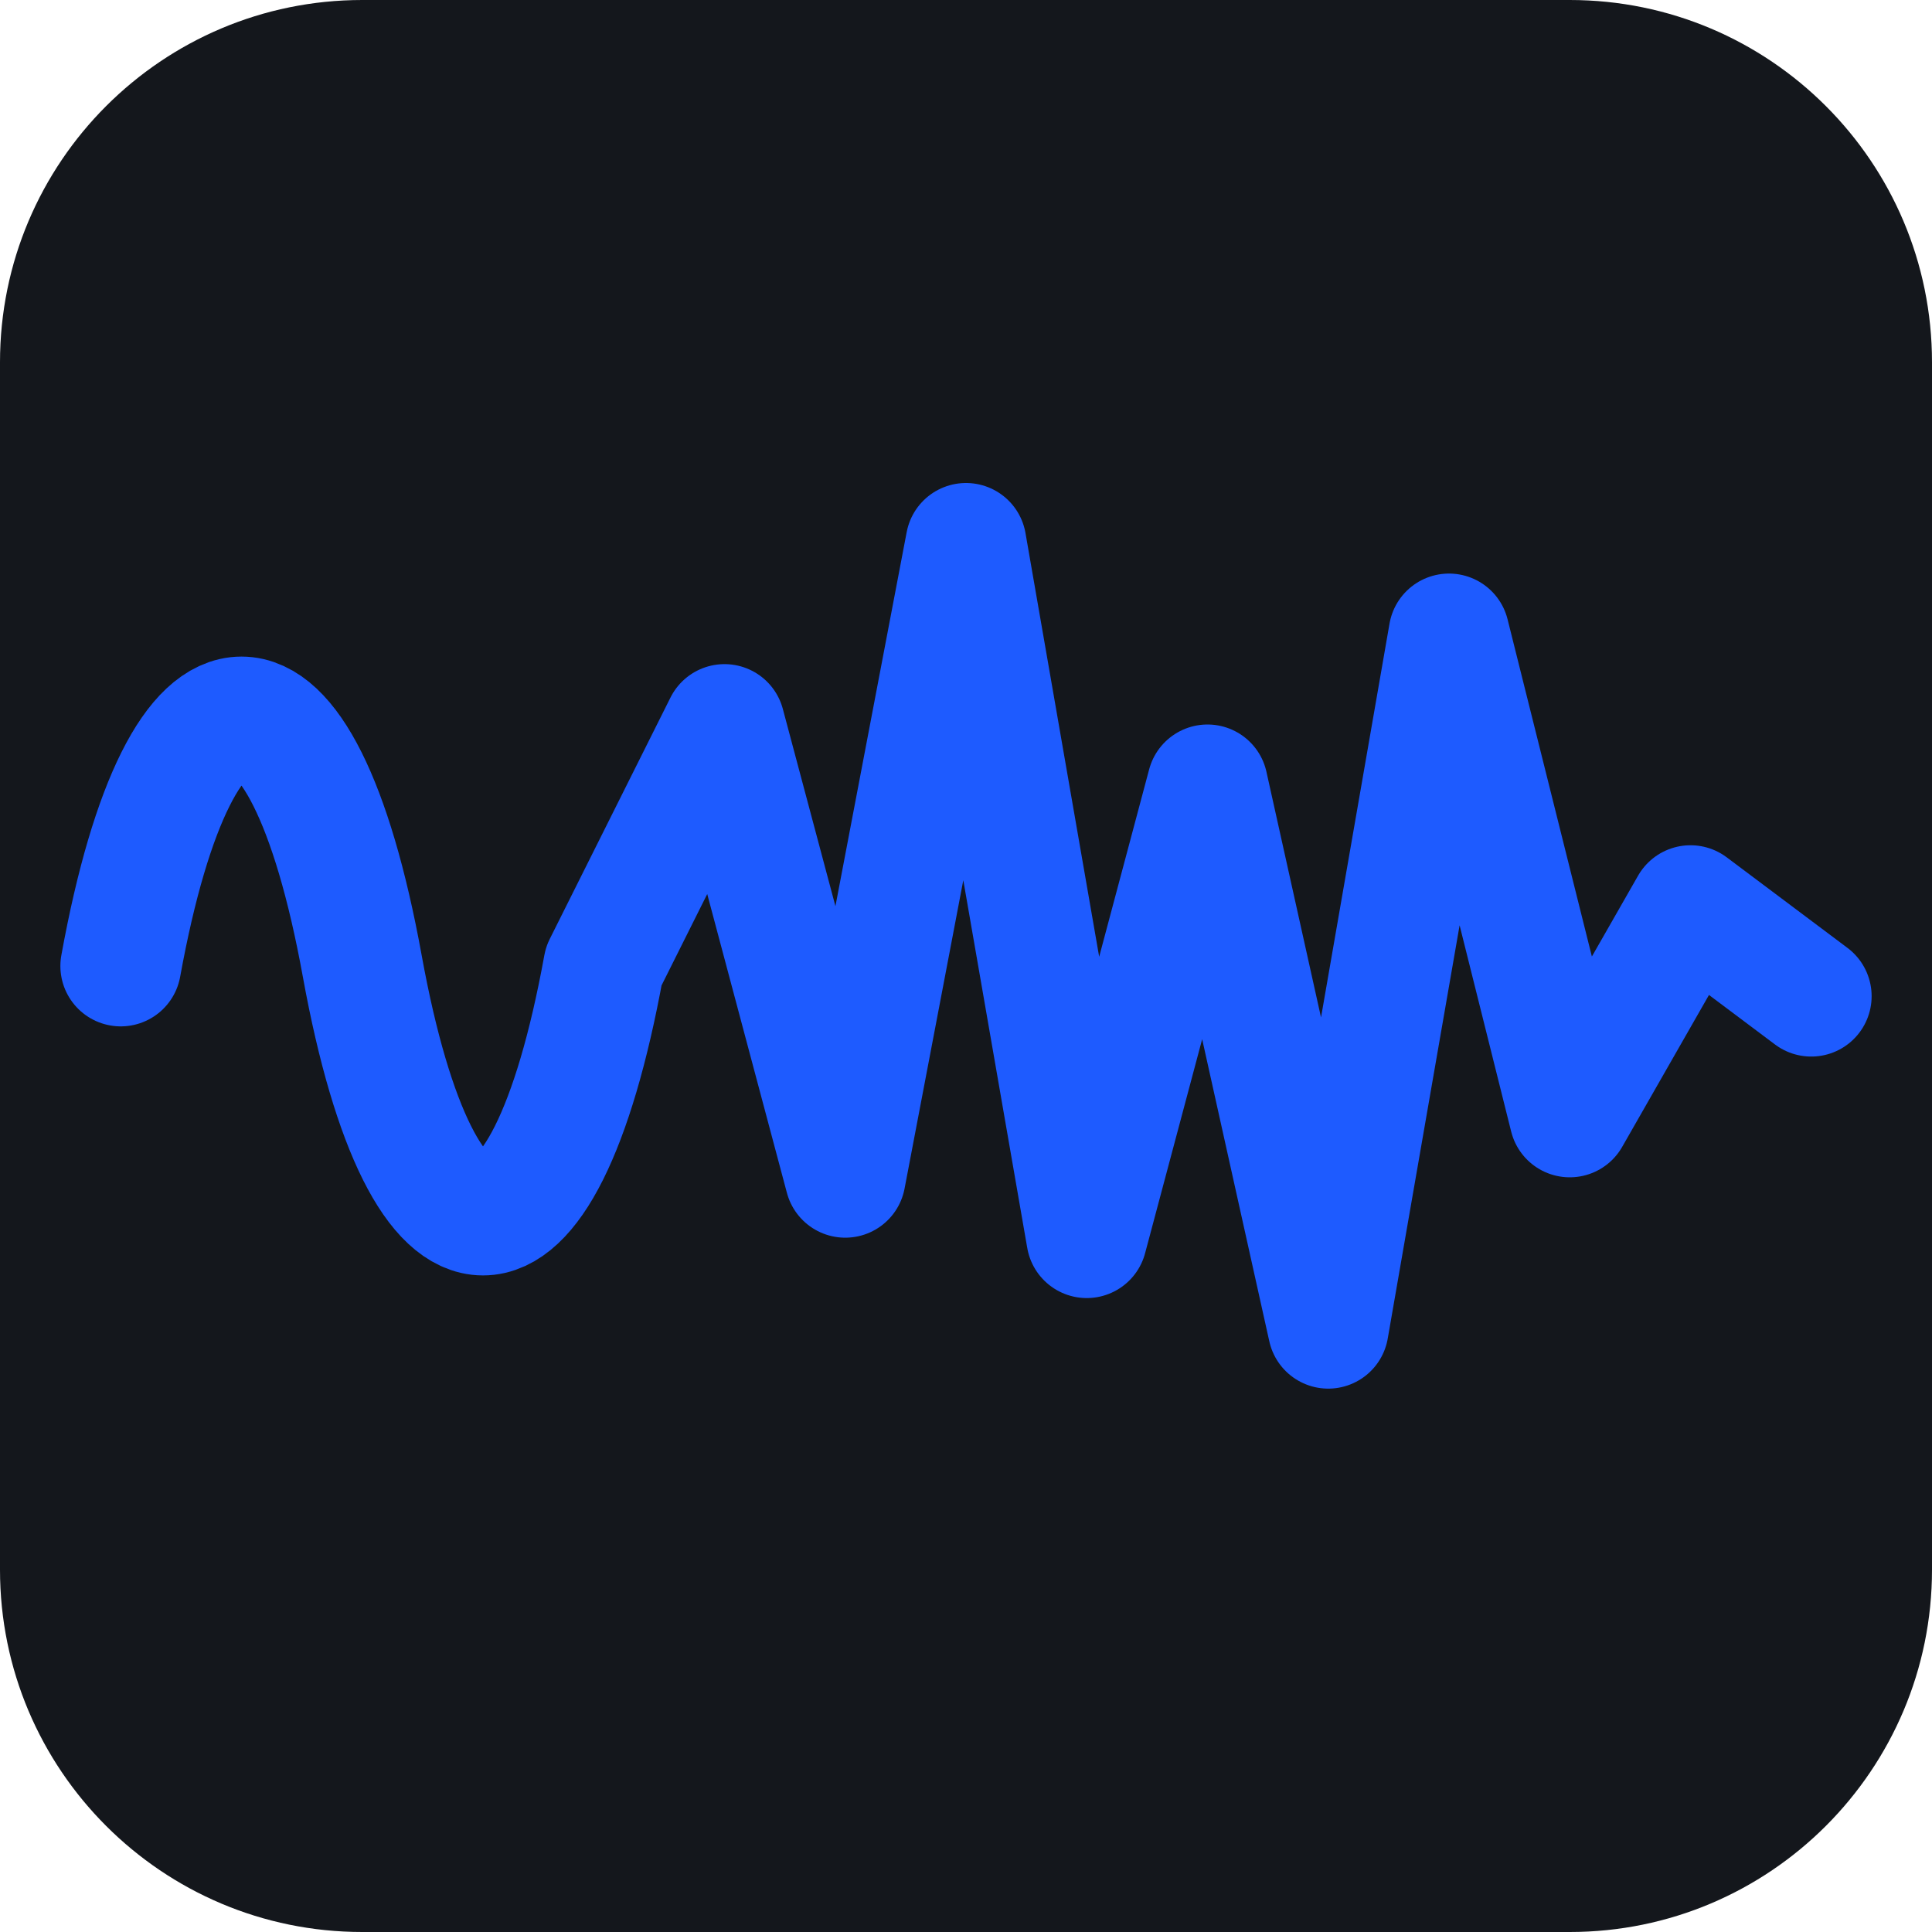
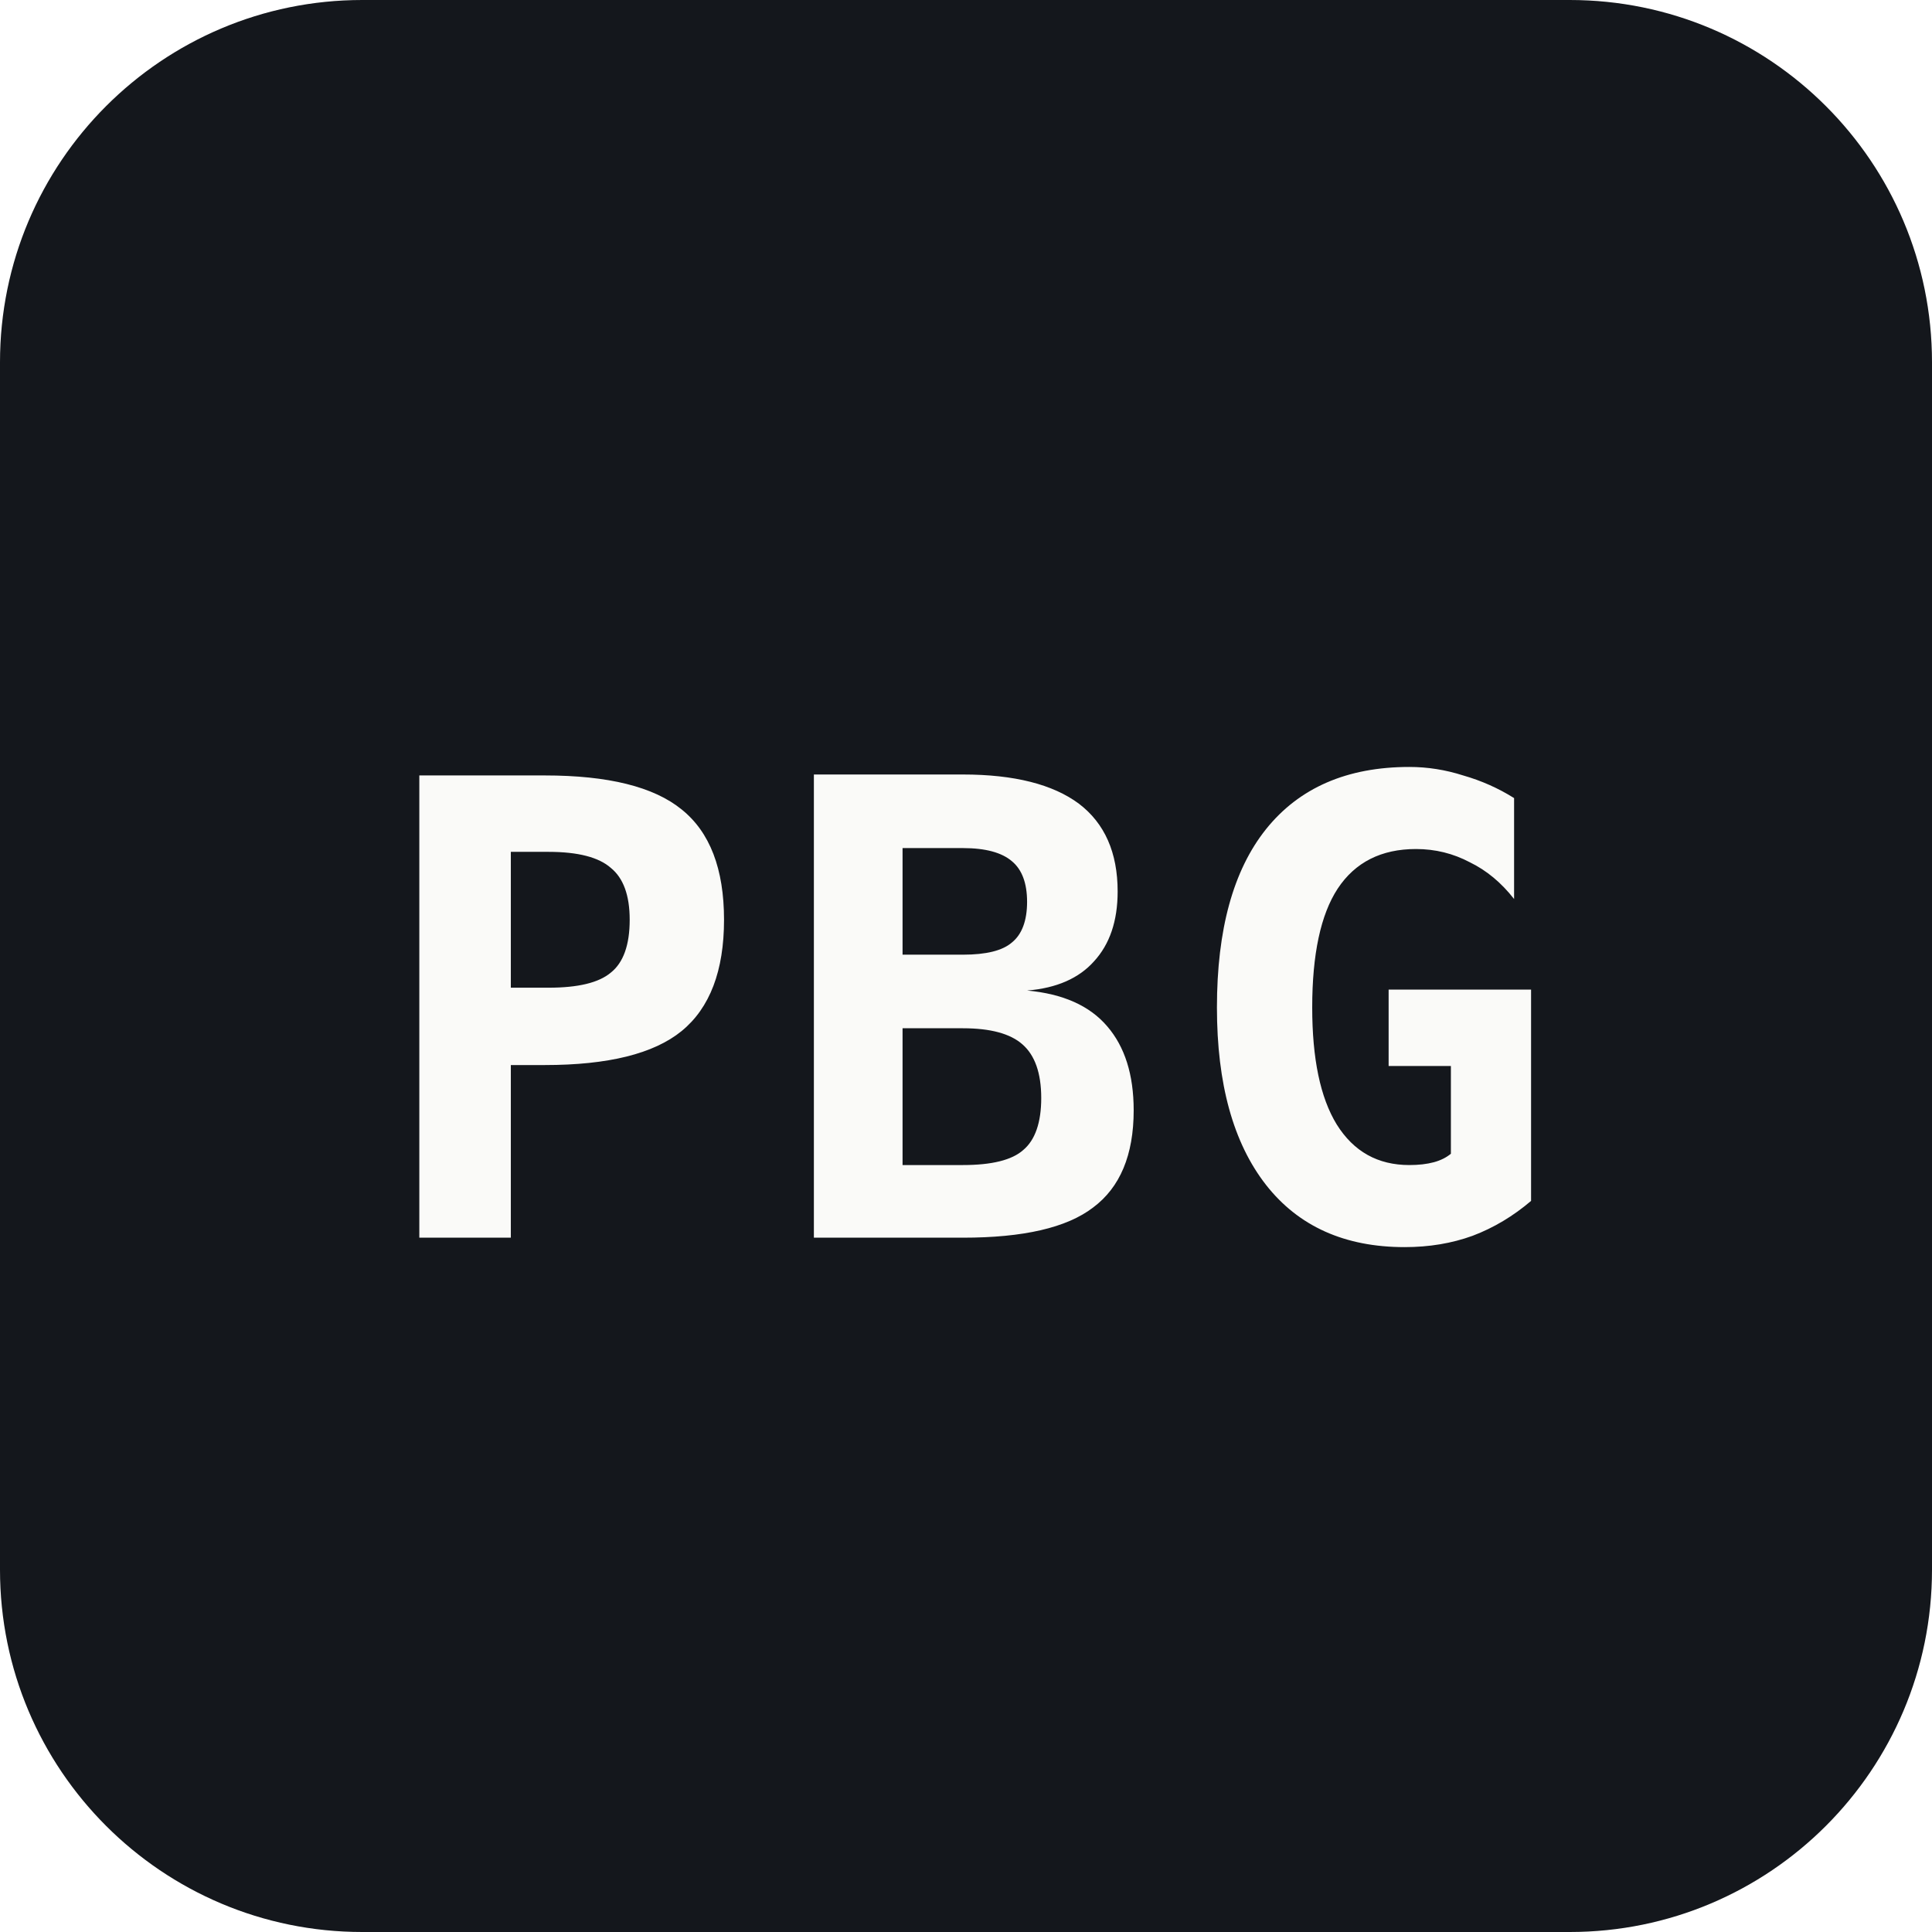
<svg xmlns="http://www.w3.org/2000/svg" viewBox="0 0 32 32" width="32" height="32" role="img" aria-label="Pol Brunet Gil">
  <rect width="32" height="32" rx="6" fill="#14171C" />
-   <path d="M2 16 C3 10.5 5 10.5 6 16 C7 21.5 9 21.5 10 16 L12 12 L14 19.5 L16 9 L18 20.5 L20 13 L22 22 L24 10.5 L26 18.5 L28 15 L30 16.5" fill="none" stroke="#1E5BFF" stroke-width="2" stroke-linecap="round" stroke-linejoin="round" />
+   <text x="16" y="20.5" text-anchor="middle" font-family="'IBM Plex Mono', ui-monospace, monospace" font-size="10.5" font-weight="600" letter-spacing="0.4" fill="#FAFAF8">PBG</text>
</svg>
